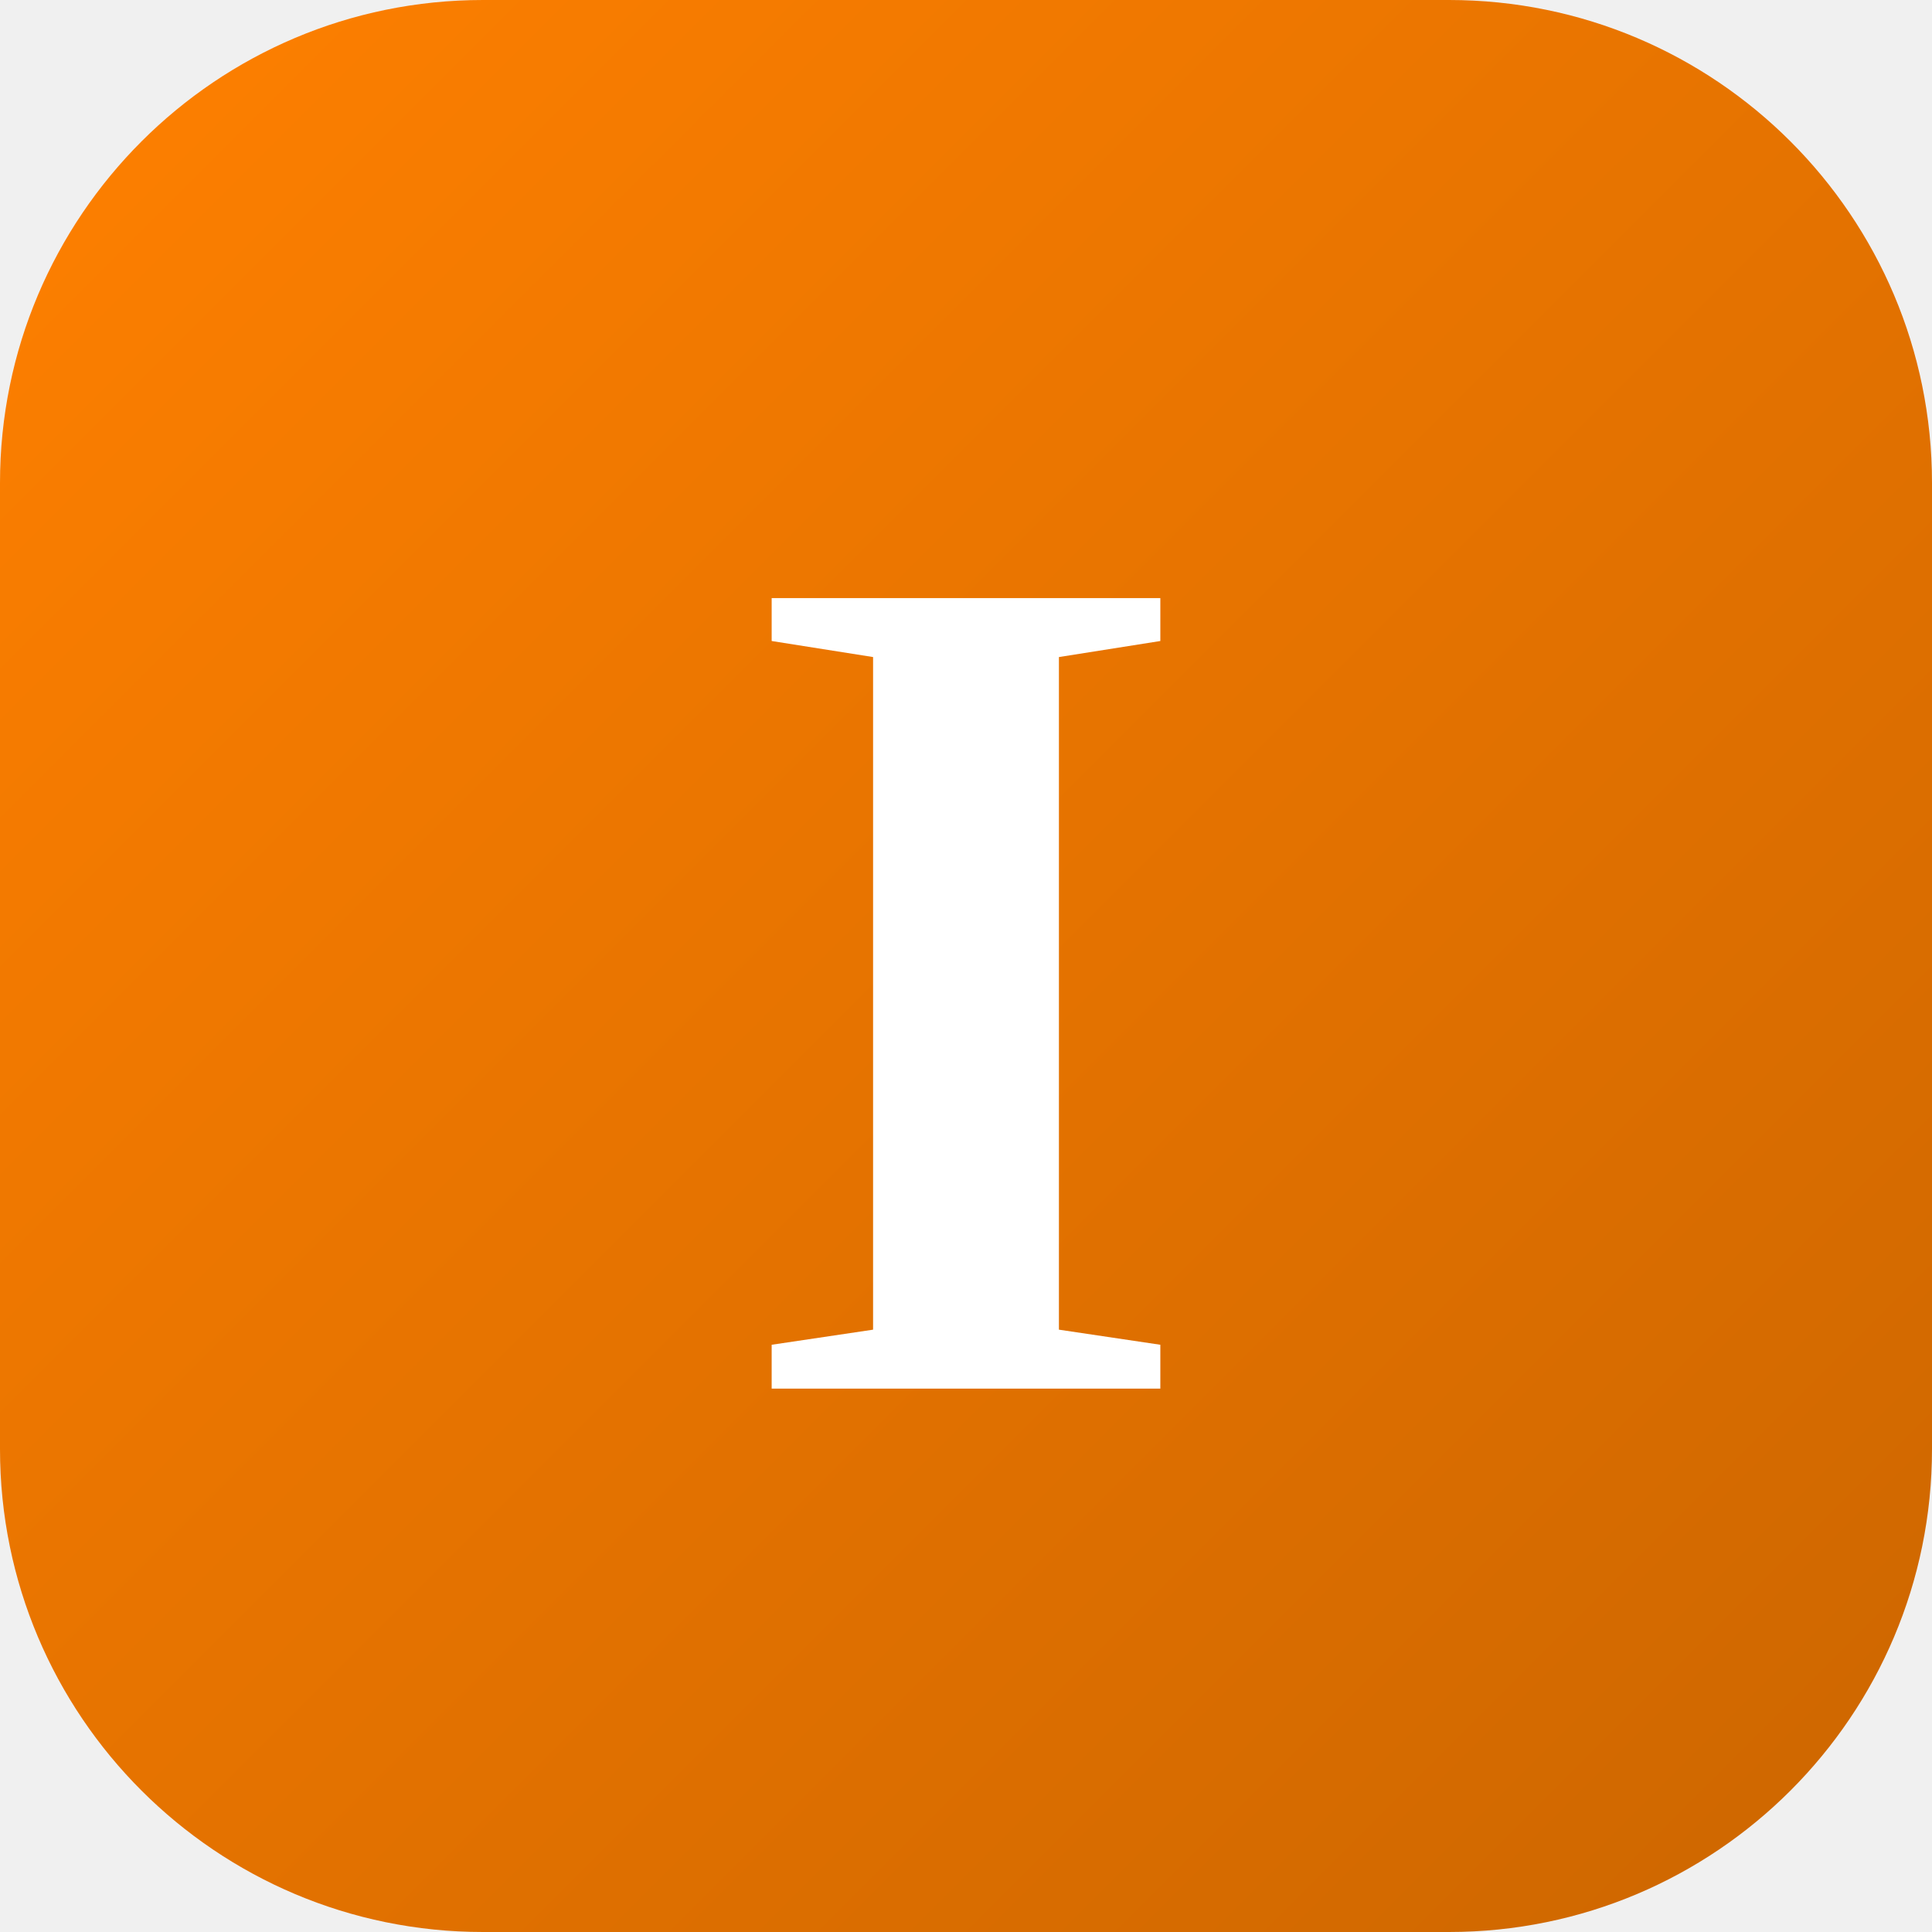
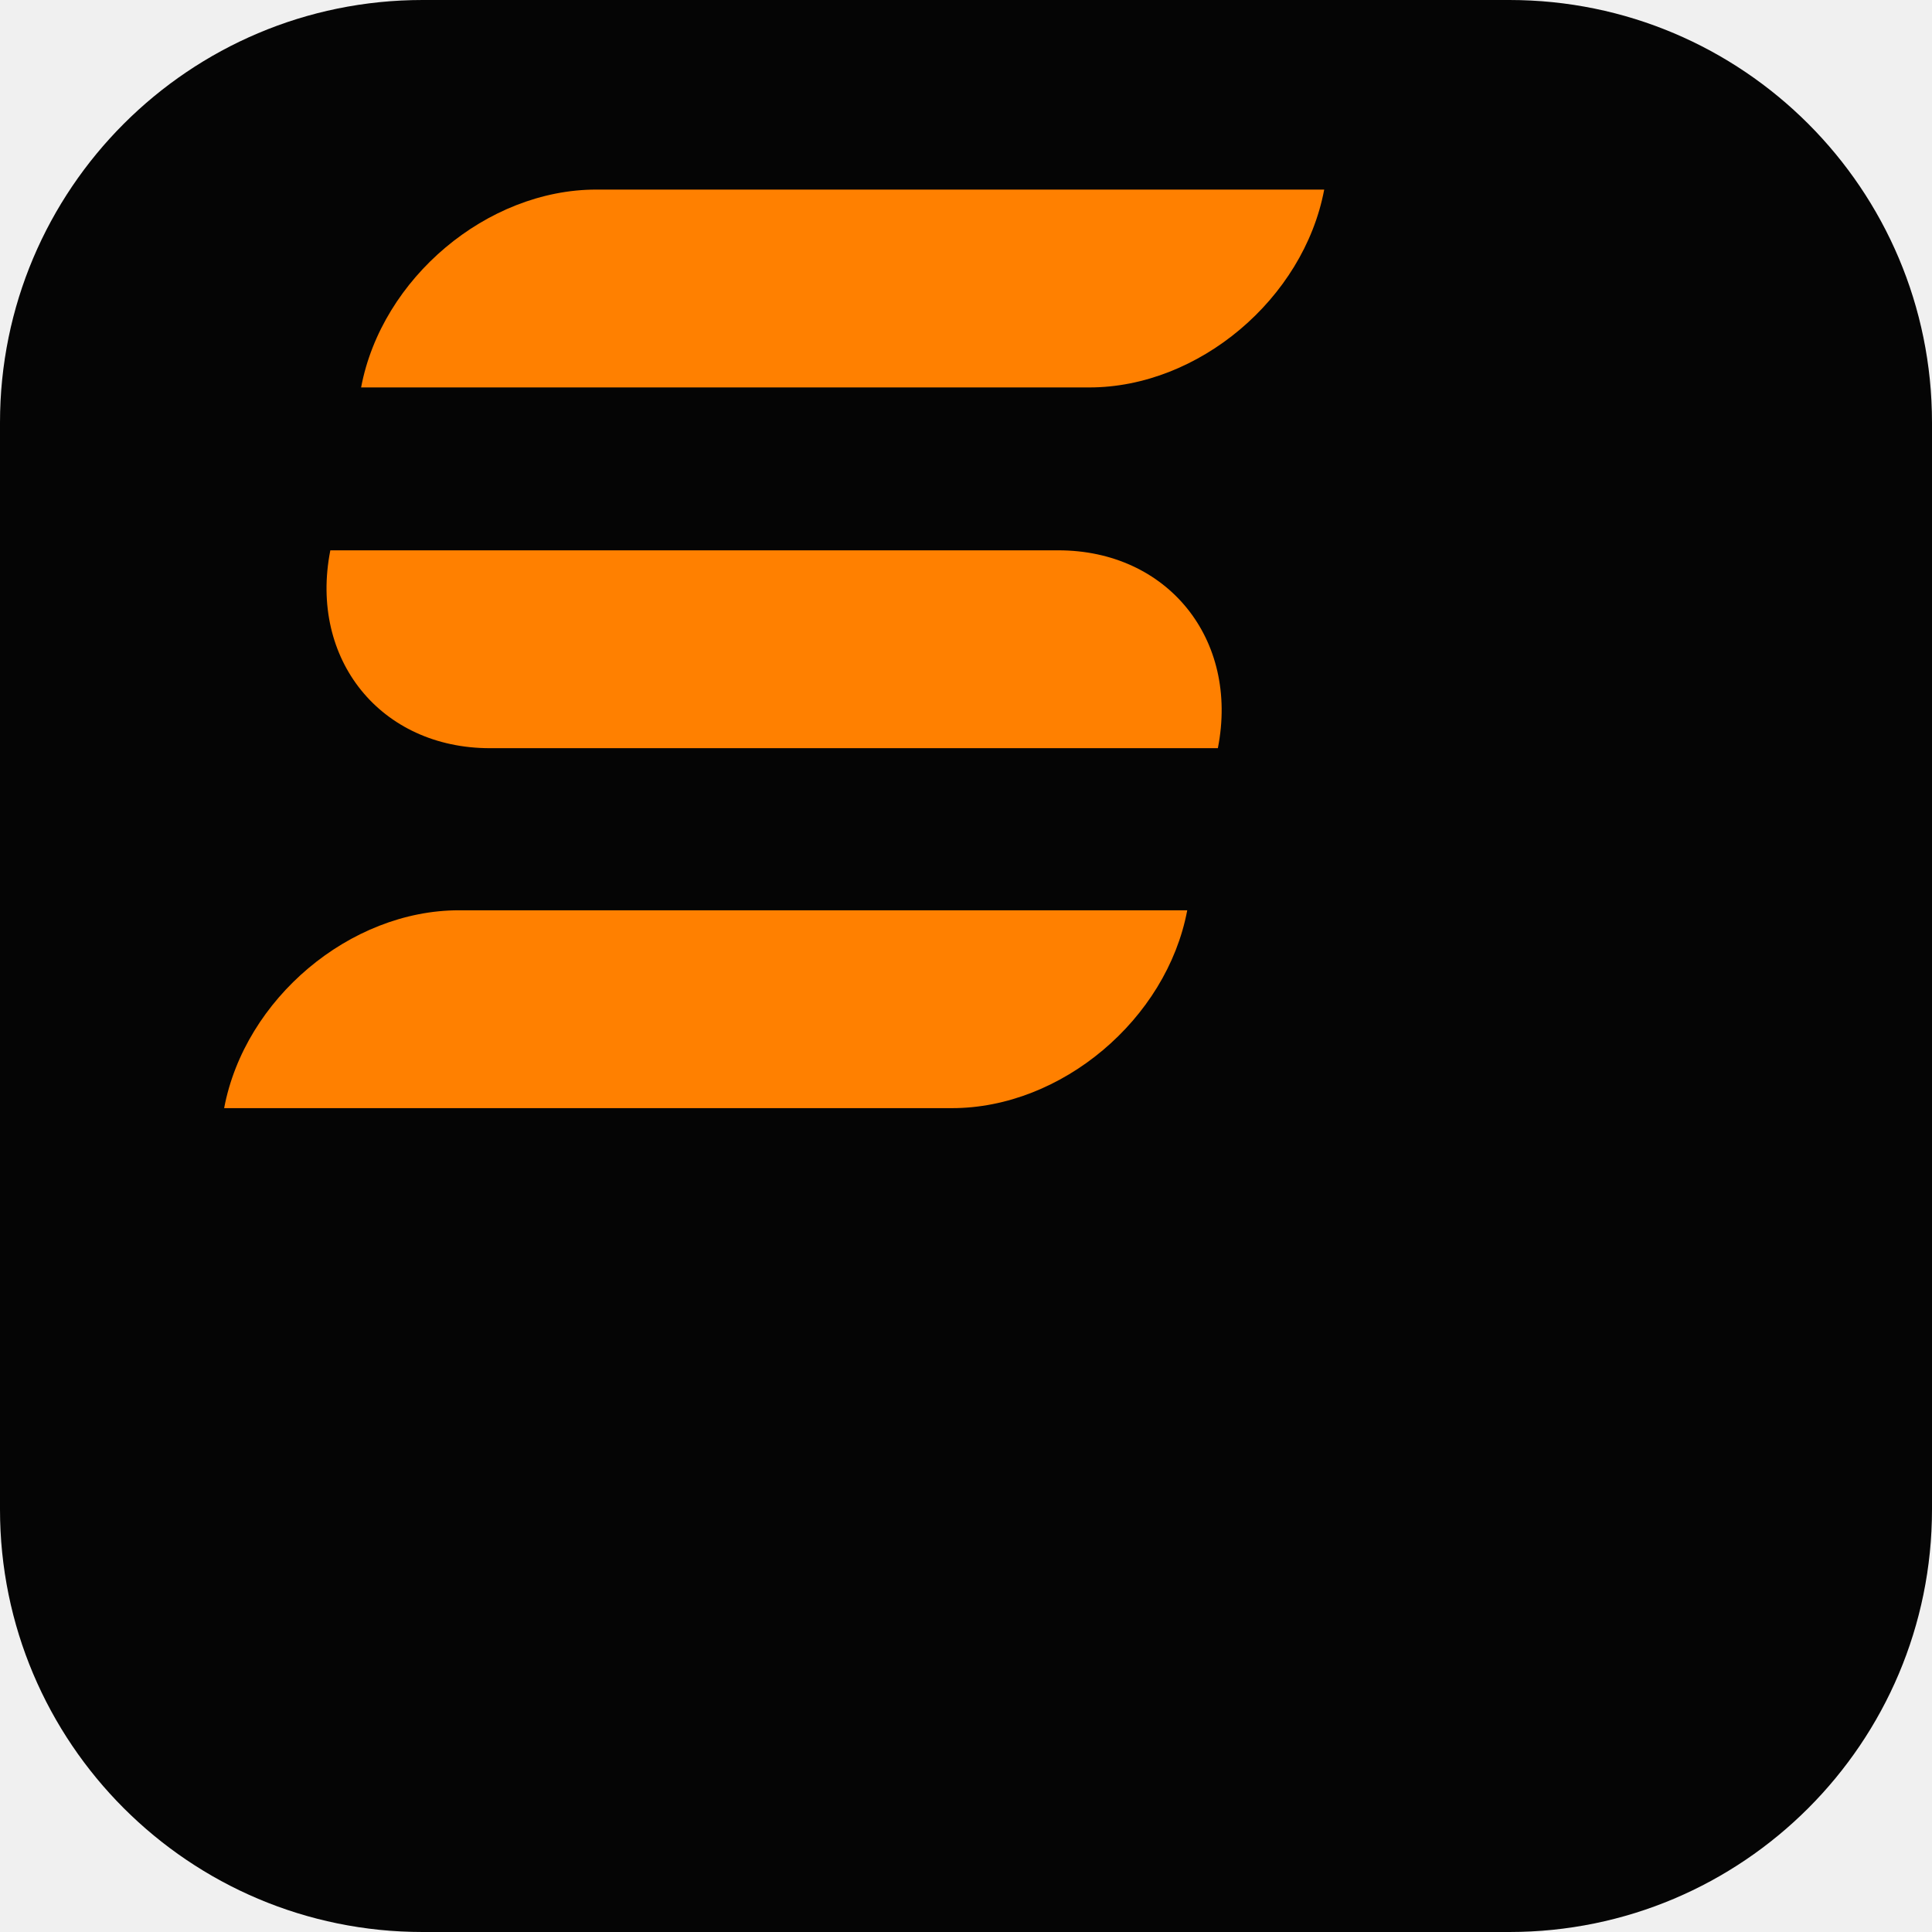
- <svg xmlns="http://www.w3.org/2000/svg" width="64" height="64" viewBox="0 0 64 64" fill="none">
-   <defs>
-     <linearGradient id="ins" x1="0" y1="0" x2="64" y2="64" gradientUnits="userSpaceOnUse">
-       <stop stop-color="#FF8000" />
-       <stop offset="1" stop-color="#cc6600" />
-     </linearGradient>
-   </defs>
-   <rect width="64" height="64" rx="16" fill="url(#ins)" />
-   <text x="32" y="46" font-family="Georgia, 'Times New Roman', serif" font-size="40" font-weight="700" fill="#ffffff" text-anchor="middle">I</text>
+ <svg xmlns="http://www.w3.org/2000/svg" width="64" height="64" viewBox="0 0 64 64">
+   <rect width="64" height="64" rx="14" fill="#050505" />
+   <g transform="translate(13.5 16) scale(0.135)">
+     <g transform="translate(-49 -76)" fill="#FF8000">
+       <path transform="matrix(1,0,0,-1,247.8484,141.0252)" d="M0 0C5.249 26.752-12.403 48.505-39.154 48.505H-217.792L-217.8 48.459C-223.05 21.708-205.398-.045-178.647-.045H-.009Z" />
+       <path transform="matrix(1,0,0,-1,240.316,180.8916)" d="M0 0 .009 .045H-178.69C-205.465 .045-231.248-21.684-236.307-48.459L-236.316-48.505H-57.691C-30.915-48.505-5.059-26.775 0 0" />
+       <path transform="matrix(1,0,0,-1,273.9243,4.044983)" d="M0 0 .009 .045H-178.617C-205.392 .045-231.248-21.684-236.307-48.459L-236.316-48.505H-57.617C-30.842-48.505-5.059-26.775 0 0" />
+     </g>
+   </g>
</svg>
